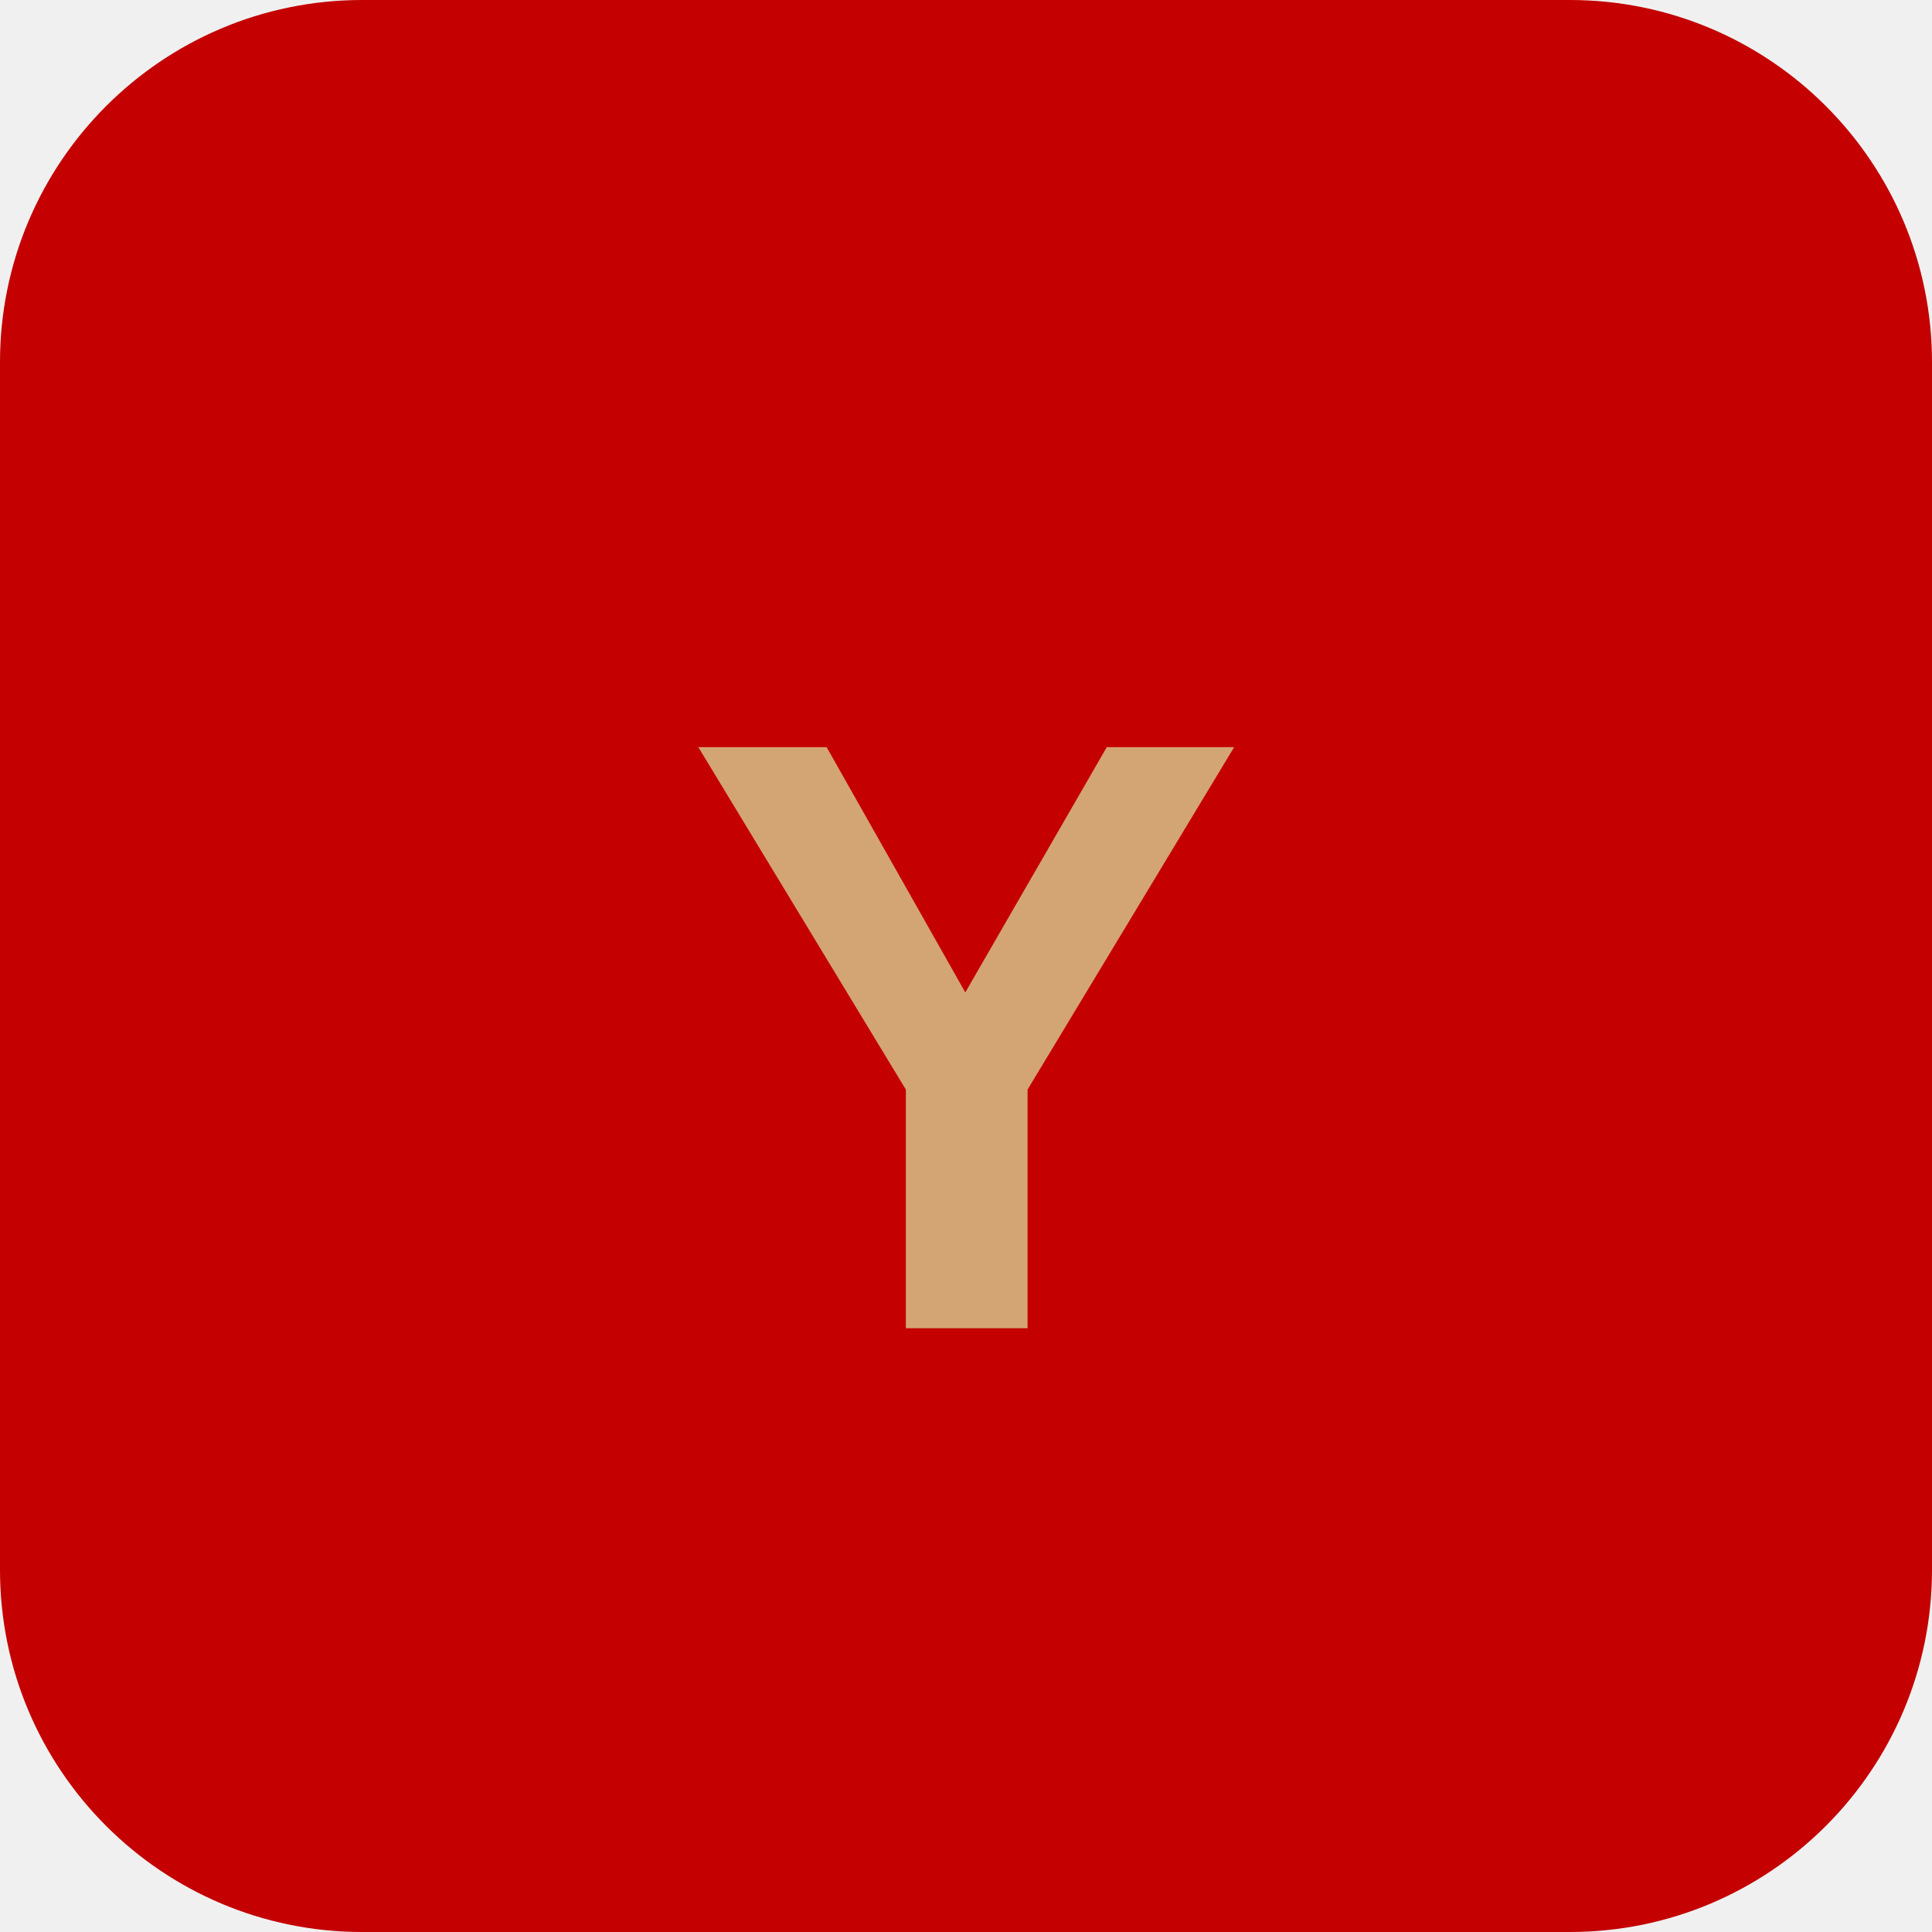
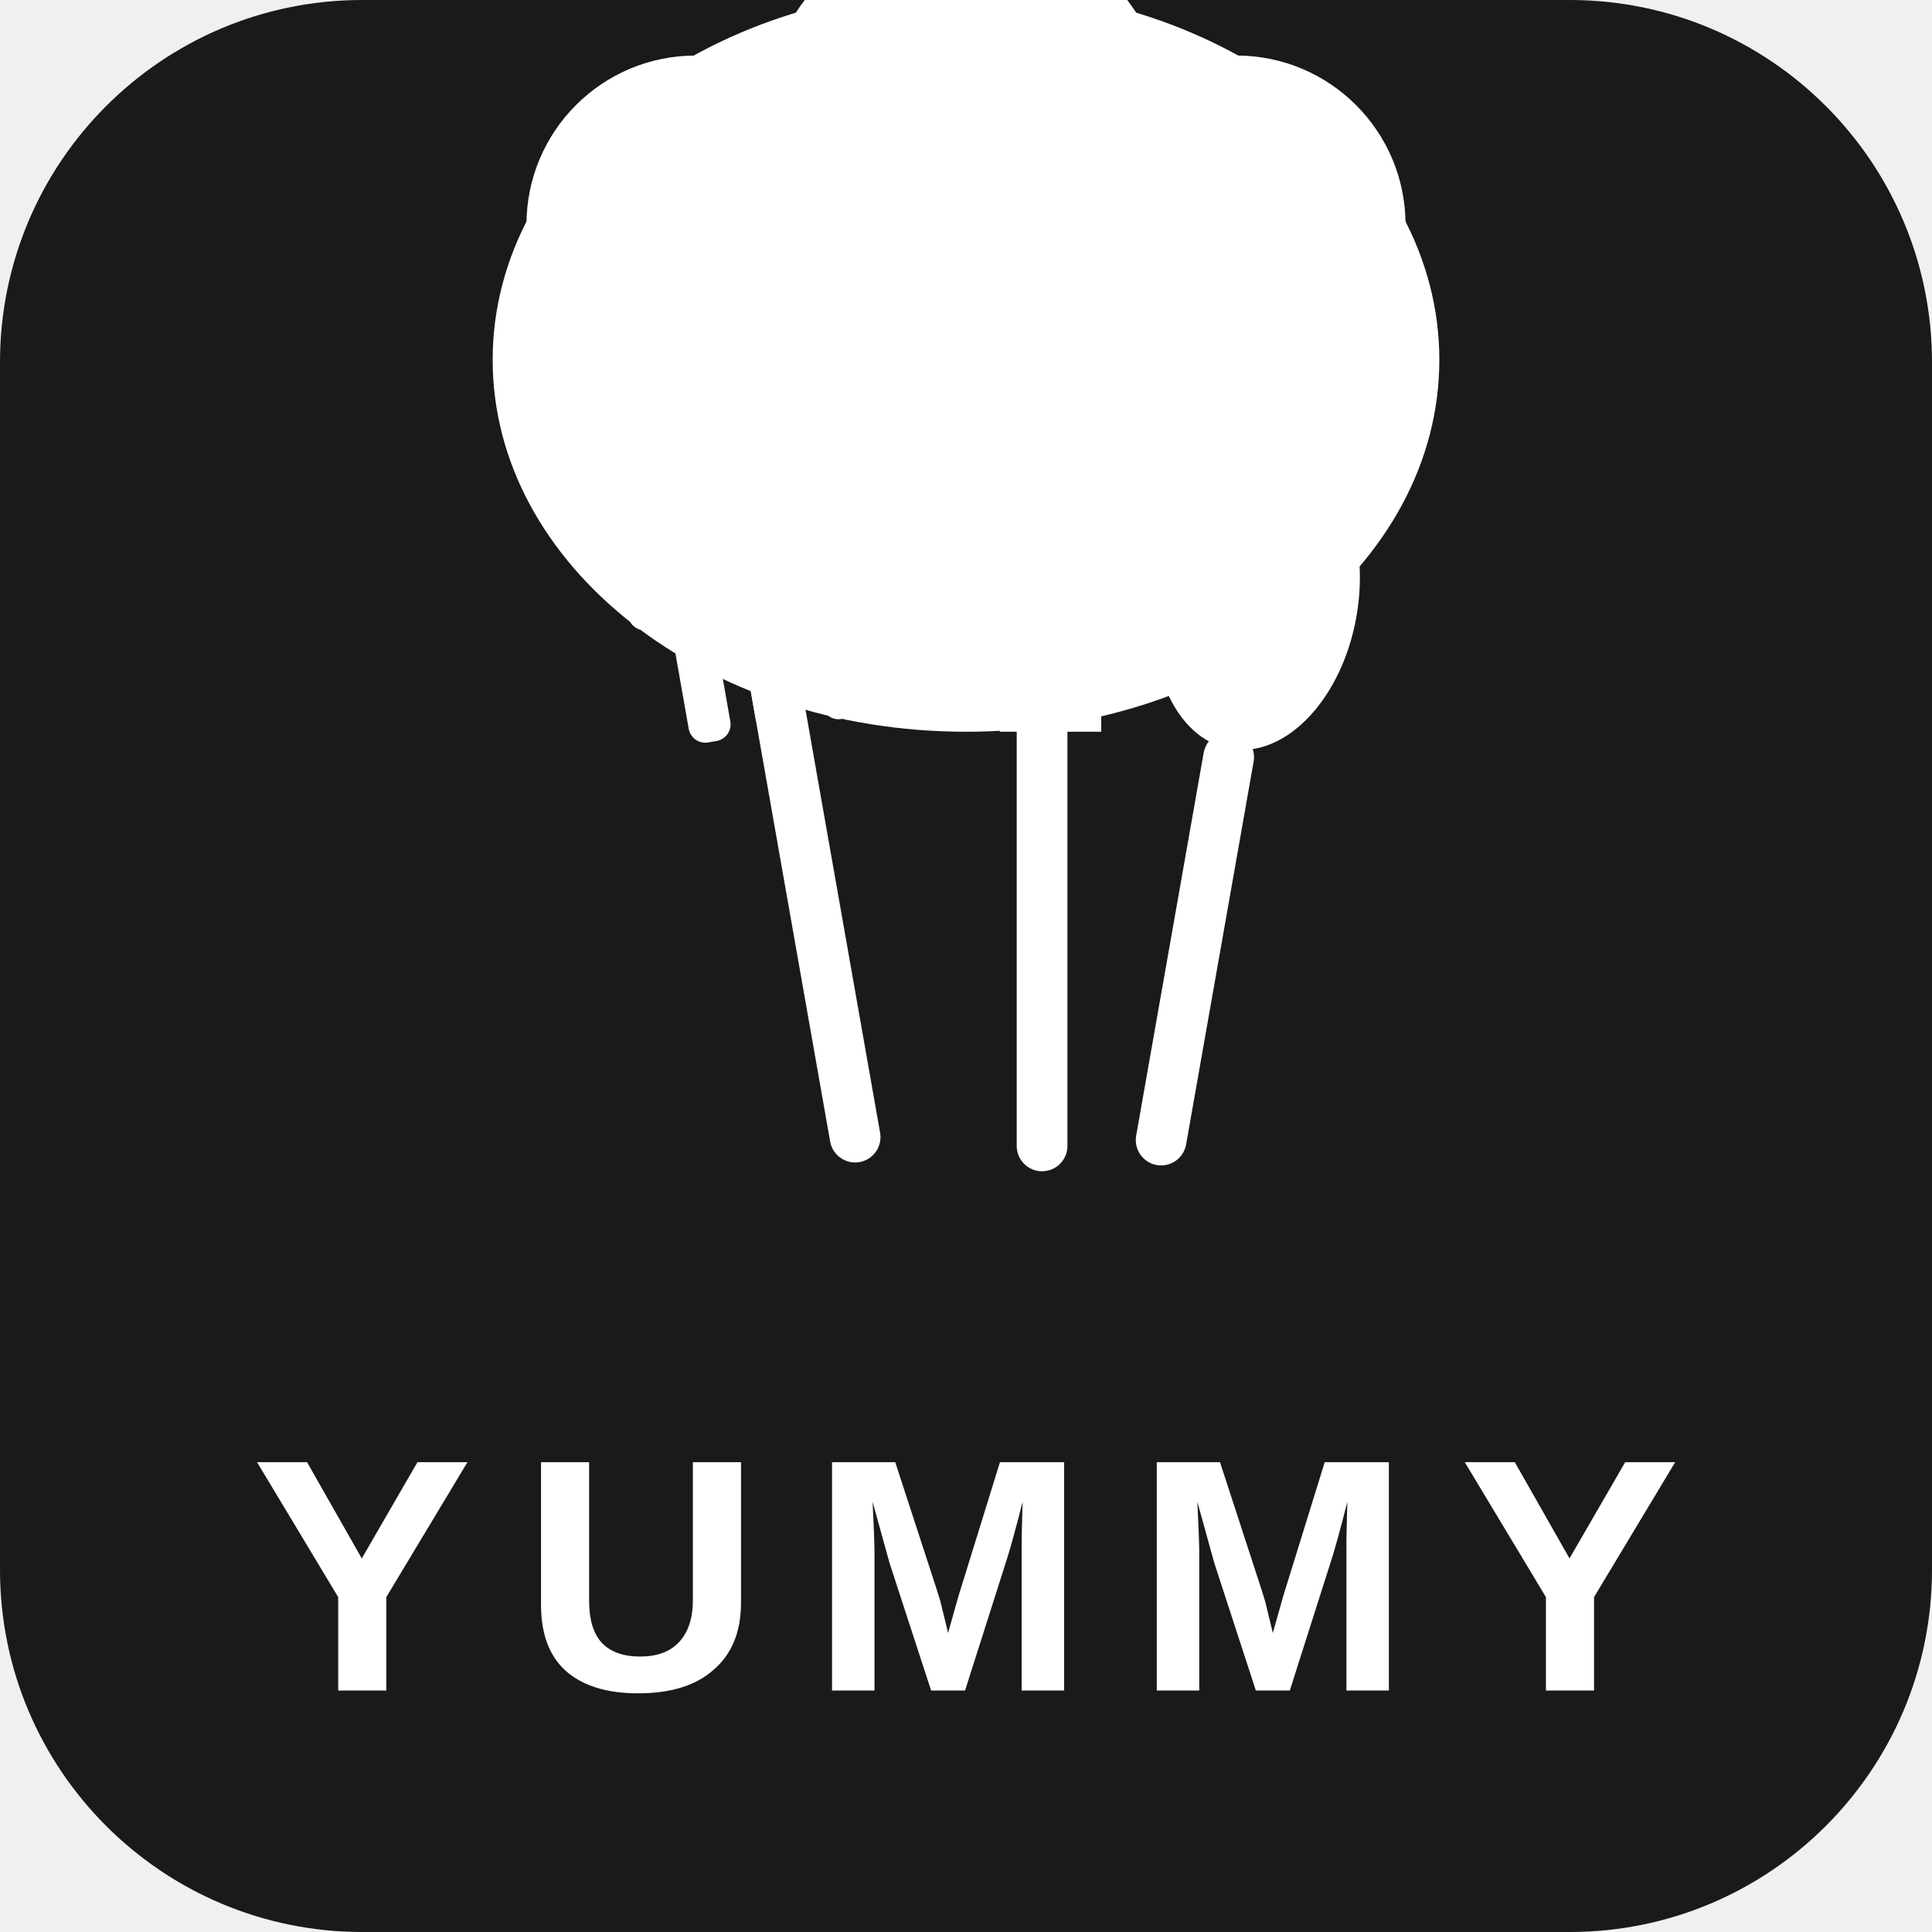
<svg xmlns="http://www.w3.org/2000/svg" viewBox="0 0 32 32">
-   <rect width="32" height="32" fill="#c40000" rx="6" />
-   <text x="16" y="22" text-anchor="middle" font-family="Arial, sans-serif" font-size="14" font-weight="bold" fill="#d4a574">Y</text>
+   <rect width="32" height="32" fill="#1a1a1a" rx="6" />
+   <g transform="translate(16,11) scale(0.28)" fill="white">
+     <ellipse cx="0" cy="-18" rx="28" ry="22" />
+     <rect x="-20" y="-18" width="40" height="14" rx="2" />
+     <circle cx="-16" cy="-26" r="10" />
+     <circle cx="0" cy="-32" r="12" />
+     <circle cx="16" cy="-26" r="10" />
+     <rect x="-20" y="-6" width="40" height="4" rx="1" />
+     <g transform="translate(-12,0) rotate(-10)">
+       <rect x="-1" y="0" width="3" height="30" rx="1.5" />
+       <rect x="-5" y="-6" width="2.5" height="10" rx="1" />
+       <rect x="-1" y="-8" width="2.5" height="12" rx="1" />
+       <rect x="3" y="-6" width="2.5" height="10" rx="1" />
+     </g>
+     <g transform="translate(4,0)">
+       <rect x="-1" y="0" width="3" height="30" rx="1.5" />
+       <path d="M-2,-8 Q1,-16 4,-8 L4,4 L-2,4 Z" />
+     </g>
+     <g transform="translate(16,0) rotate(10)">
+       <rect x="-1" y="4" width="3" height="26" rx="1.5" />
+       <ellipse cx="0.5" cy="-4" rx="6" ry="9" />
+     </g>
+   </g>
+   <text x="16" y="28" text-anchor="middle" font-family="Arial, sans-serif" font-size="5.5" font-weight="bold" fill="white" letter-spacing="0.8">YUMMY</text>
</svg>
